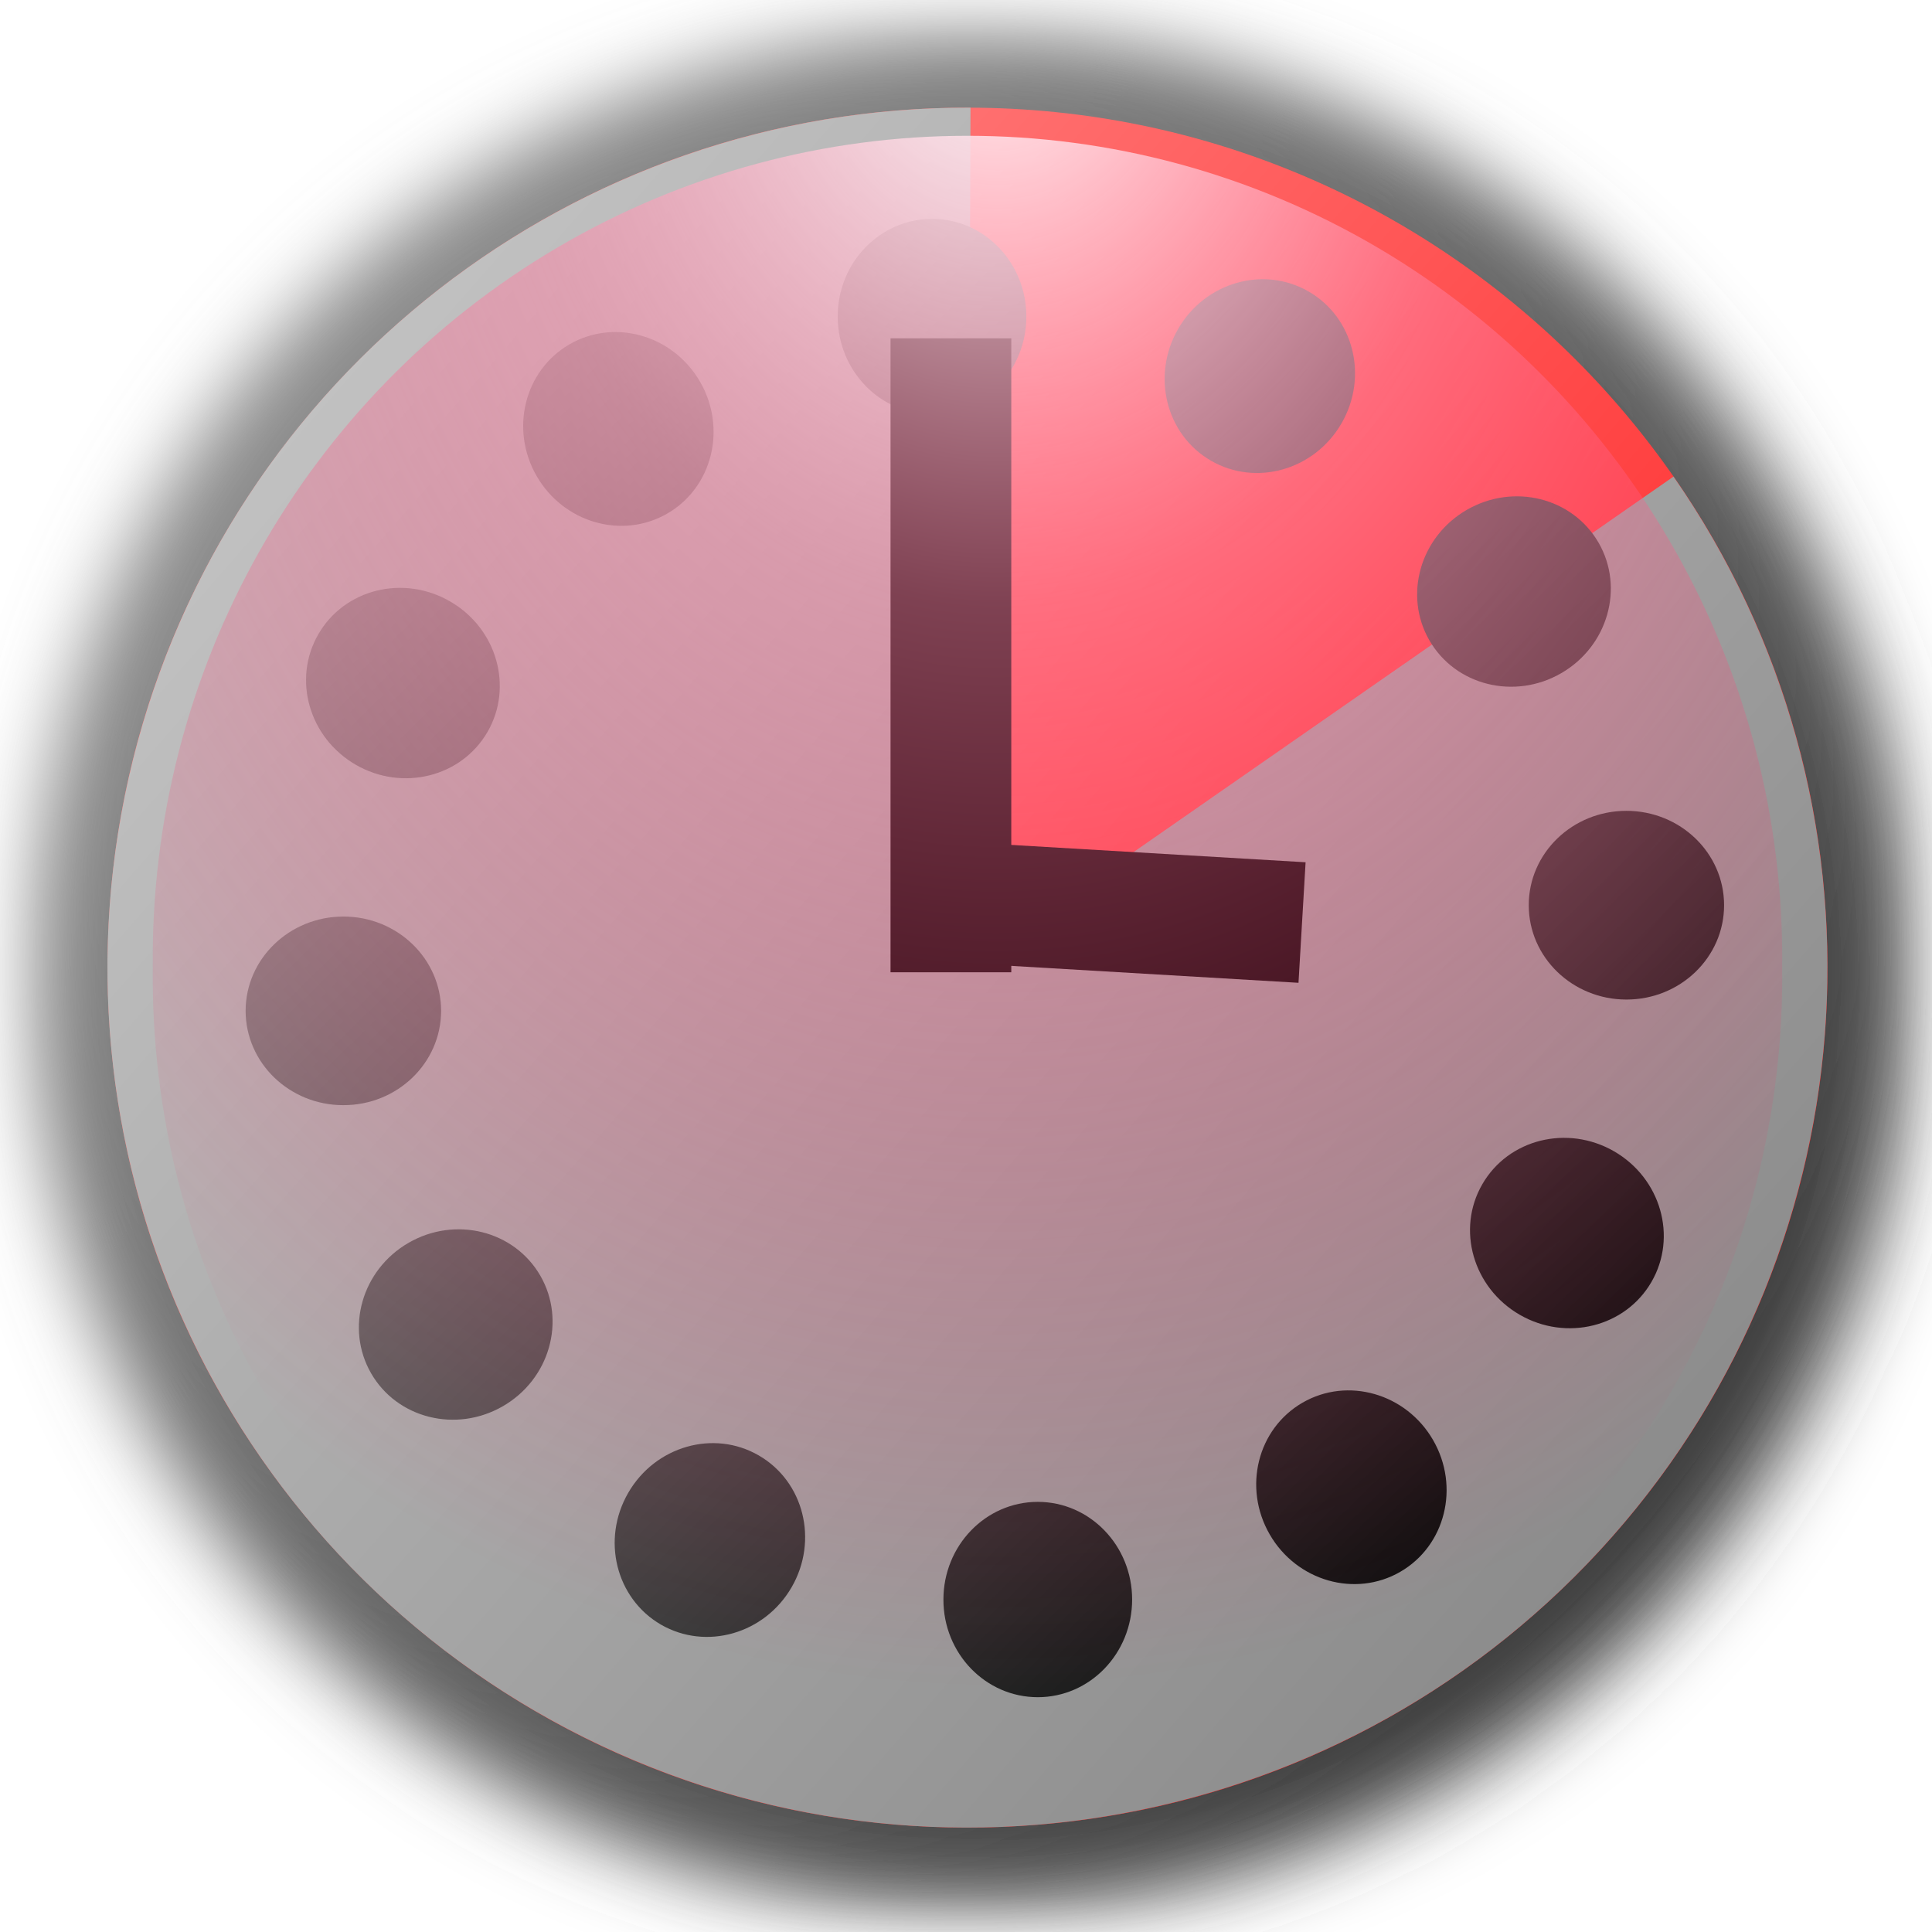
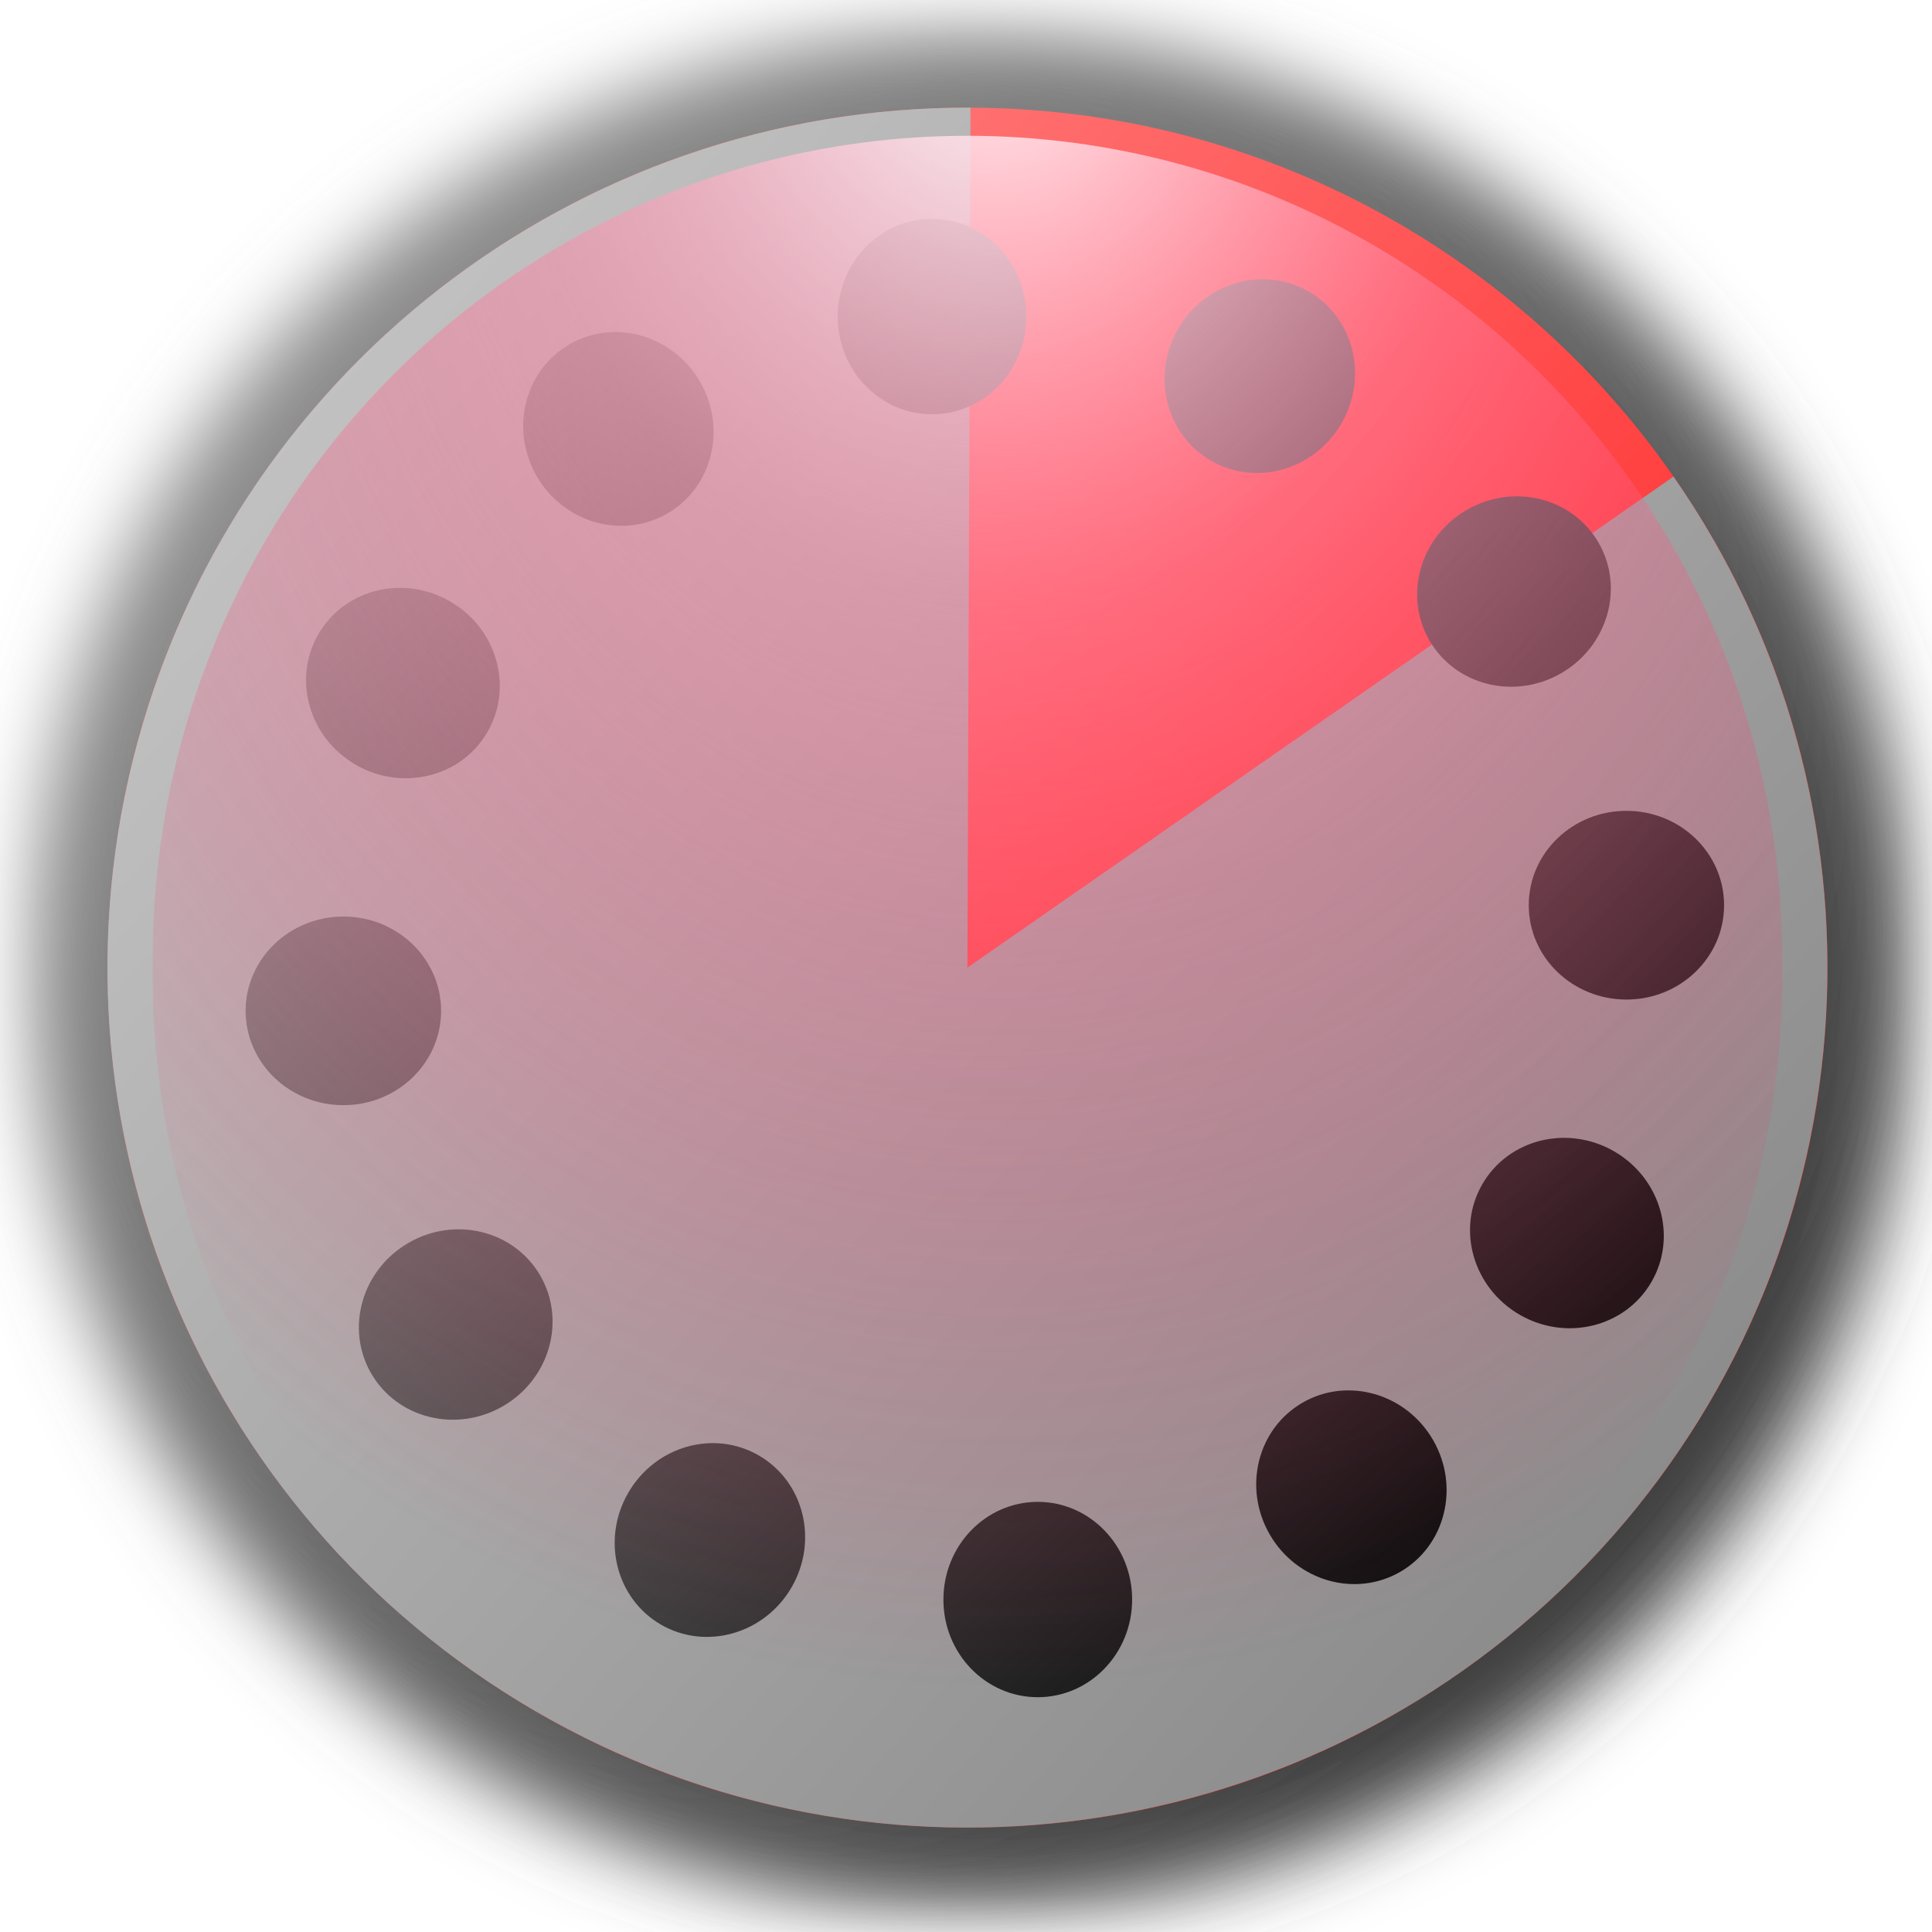
<svg xmlns="http://www.w3.org/2000/svg" xmlns:xlink="http://www.w3.org/1999/xlink" width="16px" height="16px" id="svg2987" version="1.1">
  <defs id="defs2989">
    <linearGradient id="linearGradient4465">
      <stop id="stop4467" offset="0" style="stop-color:#c1c1c1;stop-opacity:1;" />
      <stop id="stop4469" offset="1" style="stop-color:#8c8c8c;stop-opacity:1;" />
    </linearGradient>
    <linearGradient id="linearGradient4424">
-       <stop style="stop-color:#000000;stop-opacity:1;" offset="0" id="stop4426" />
+       <stop style="stop-color:#474747stop-opacity:1;" offset="0" id="stop4426" />
      <stop style="stop-color:#b3b3b3;stop-opacity:1;" offset="1" id="stop4428" />
    </linearGradient>
    <linearGradient id="linearGradient4357">
      <stop id="stop4359" offset="0" style="stop-color:#ffffff;stop-opacity:1;" />
      <stop style="stop-color:#ff84a6;stop-opacity:0.498;" offset="0.364" id="stop4473" />
      <stop id="stop4361" offset="1" style="stop-color:#ff0a4d;stop-opacity:0;" />
    </linearGradient>
    <linearGradient id="linearGradient4347">
      <stop id="stop4349" offset="0" style="stop-color:#909090;stop-opacity:1;" />
      <stop id="stop4351" offset="1" style="stop-color:#3c3c3c;stop-opacity:1;" />
    </linearGradient>
    <linearGradient id="linearGradient3767">
      <stop style="stop-color:#ff8282;stop-opacity:1;" offset="0" id="stop3769" />
      <stop style="stop-color:#ff1919;stop-opacity:1;" offset="1" id="stop3771" />
    </linearGradient>
    <linearGradient xlink:href="#linearGradient4347" id="linearGradient3779" x1="2.225" y1="2.83" x2="14.039" y2="13.172" gradientUnits="userSpaceOnUse" />
    <filter id="filter4339">
      <feGaussianBlur stdDeviation="0.324" id="feGaussianBlur4341" />
    </filter>
    <linearGradient xlink:href="#linearGradient3767" id="linearGradient4345" gradientUnits="userSpaceOnUse" x1="2.225" y1="2.83" x2="14.039" y2="13.172" />
    <linearGradient xlink:href="#linearGradient4424" id="linearGradient4430" x1="10.74" y1="16.149" x2="6.306" y2="-1.28" gradientUnits="userSpaceOnUse" />
    <radialGradient xlink:href="#linearGradient4357" id="radialGradient4440" gradientUnits="userSpaceOnUse" gradientTransform="matrix(1.571298,0.01074232,-0.01353758,1.980168,-4.565548,-0.6835587)" cx="8.198" cy="-0.08" fx="8.198" fy="-0.08" r="7.778" />
    <linearGradient xlink:href="#linearGradient4465" id="linearGradient4471" gradientUnits="userSpaceOnUse" x1="2.225" y1="2.83" x2="14.039" y2="13.172" />
  </defs>
  <g id="layer4" style="display:inline">
    <path style="fill:url(#linearGradient3779);fill-opacity:1;stroke:none;display:inline;filter:url(#filter4339)" id="path2997" d="m 15.822,8.133 a 7.778,7.778 0 1 1 -15.556,0 7.778,7.778 0 1 1 15.556,0 z" transform="translate(0,-0.08838835)" />
  </g>
  <g id="layer1" style="display:inline">
    <path transform="matrix(0.9156293,0,0,0.9156293,0.6473722,0.5665854)" d="m 15.822,8.133 a 7.778,7.778 0 1 1 -15.556,0 7.778,7.778 0 1 1 15.556,0 z" id="path4343" style="fill:url(#linearGradient4345);fill-opacity:1;stroke:none" />
  </g>
  <g id="layer5" style="display:inline">
    <path style="fill:url(#linearGradient4471);fill-opacity:1;stroke:none;display:inline" id="path4462" d="M 14.429,3.692 A 7.778,7.778 0 1 1 8.071,0.355 L 8.043,8.133 z" transform="matrix(0.9156293,0,0,0.9156293,0.6473722,0.5665854)" />
  </g>
  <g id="layer2" style="display:inline">
    <path id="use4309" transform="matrix(0.773237,-0.4464286,0.4464286,0.773237,-1.97159,5.552933)" style="fill:url(#linearGradient4430);fill-opacity:1;stroke:none" d="M 8.875,2.031 C 8.875,2.532 8.483,2.938 8,2.938 7.517,2.938 7.125,2.532 7.125,2.031 7.125,1.531 7.517,1.125 8,1.125 c 0.483,0 0.875,0.406 0.875,0.906 z M 5.848,2.636 C 6.099,3.069 5.962,3.617 5.544,3.858 5.125,4.1 4.583,3.944 4.333,3.511 4.083,3.077 4.219,2.53 4.638,2.289 5.056,2.047 5.598,2.202 5.848,2.636 z M 3.53,4.673 C 3.963,4.923 4.119,5.465 3.877,5.884 3.635,6.302 3.088,6.439 2.655,6.188 2.221,5.938 2.066,5.396 2.307,4.977 2.549,4.559 3.096,4.423 3.53,4.673 z m -0.99,2.923 c 0.501,0 0.906,0.392 0.906,0.875 0,0.483 -0.406,0.875 -0.906,0.875 -0.501,0 -0.906,-0.392 -0.906,-0.875 0,-0.483 0.406,-0.875 0.906,-0.875 z M 3.145,10.623 c 0.433,-0.25 0.981,-0.114 1.222,0.305 0.242,0.419 0.086,0.961 -0.347,1.211 C 3.586,12.389 3.039,12.252 2.797,11.834 2.556,11.415 2.711,10.873 3.145,10.623 z m 2.037,2.319 c 0.25,-0.433 0.792,-0.589 1.211,-0.347 0.419,0.242 0.555,0.789 0.305,1.222 -0.25,0.433 -0.792,0.589 -1.211,0.347 C 5.068,13.922 4.931,13.375 5.182,12.942 z m 2.923,0.99 c 0,-0.501 0.392,-0.906 0.875,-0.906 0.483,0 0.875,0.406 0.875,0.906 0,0.501 -0.392,0.906 -0.875,0.906 -0.483,0 -0.875,-0.406 -0.875,-0.906 z M 11.132,13.327 c -0.25,-0.433 -0.114,-0.981 0.305,-1.222 0.419,-0.242 0.961,-0.086 1.211,0.347 0.25,0.433 0.114,0.981 -0.305,1.222 -0.419,0.242 -0.961,0.086 -1.211,-0.347 z m 2.319,-2.037 c -0.433,-0.25 -0.589,-0.792 -0.347,-1.211 0.242,-0.419 0.789,-0.555 1.222,-0.305 0.433,0.25 0.589,0.792 0.347,1.211 -0.242,0.419 -0.789,0.555 -1.222,0.305 z M 14.44,8.366 c -0.501,0 -0.906,-0.392 -0.906,-0.875 0,-0.483 0.406,-0.875 0.906,-0.875 0.501,0 0.906,0.392 0.906,0.875 0,0.483 -0.406,0.875 -0.906,0.875 z M 13.835,5.34 C 13.402,5.59 12.855,5.454 12.613,5.035 12.371,4.617 12.527,4.074 12.96,3.824 c 0.433,-0.25 0.981,-0.114 1.222,0.305 0.242,0.419 0.086,0.961 -0.347,1.211 z M 11.798,3.021 C 11.548,3.454 11.006,3.61 10.588,3.368 10.169,3.127 10.033,2.579 10.283,2.146 10.533,1.712 11.075,1.557 11.494,1.799 11.912,2.04 12.049,2.587 11.798,3.021 z" />
-     <path style="fill:none;stroke:#000000;stroke-width:1px;stroke-linecap:butt;stroke-linejoin:miter;stroke-opacity:1" d="m 7.875,2.802 0,5.25" id="path4436" />
-     <path style="fill:none;stroke:#000000;stroke-width:1px;stroke-linecap:butt;stroke-linejoin:miter;stroke-opacity:1" d="M 7.778,7.463 10.783,7.64" id="path4438" />
+     <path style="fill:none;stroke:#474747stroke-width:1px;stroke-linecap:butt;stroke-linejoin:miter;stroke-opacity:1" d="m 7.875,2.802 0,5.25" id="path4436" />
+     <path style="fill:none;stroke:#474747stroke-width:1px;stroke-linecap:butt;stroke-linejoin:miter;stroke-opacity:1" d="M 7.778,7.463 10.783,7.64" id="path4438" />
  </g>
  <g id="layer3" style="display:inline">
    <path style="fill:url(#radialGradient4440);fill-opacity:1;stroke:none" id="path4353" d="m 15.412,8.133 a 7.369,7.437 0 1 1 -14.737,0 7.369,7.437 0 1 1 14.737,0 z" transform="matrix(0.9156293,0,0,0.9156293,0.6473722,0.5665854)" />
  </g>
</svg>
